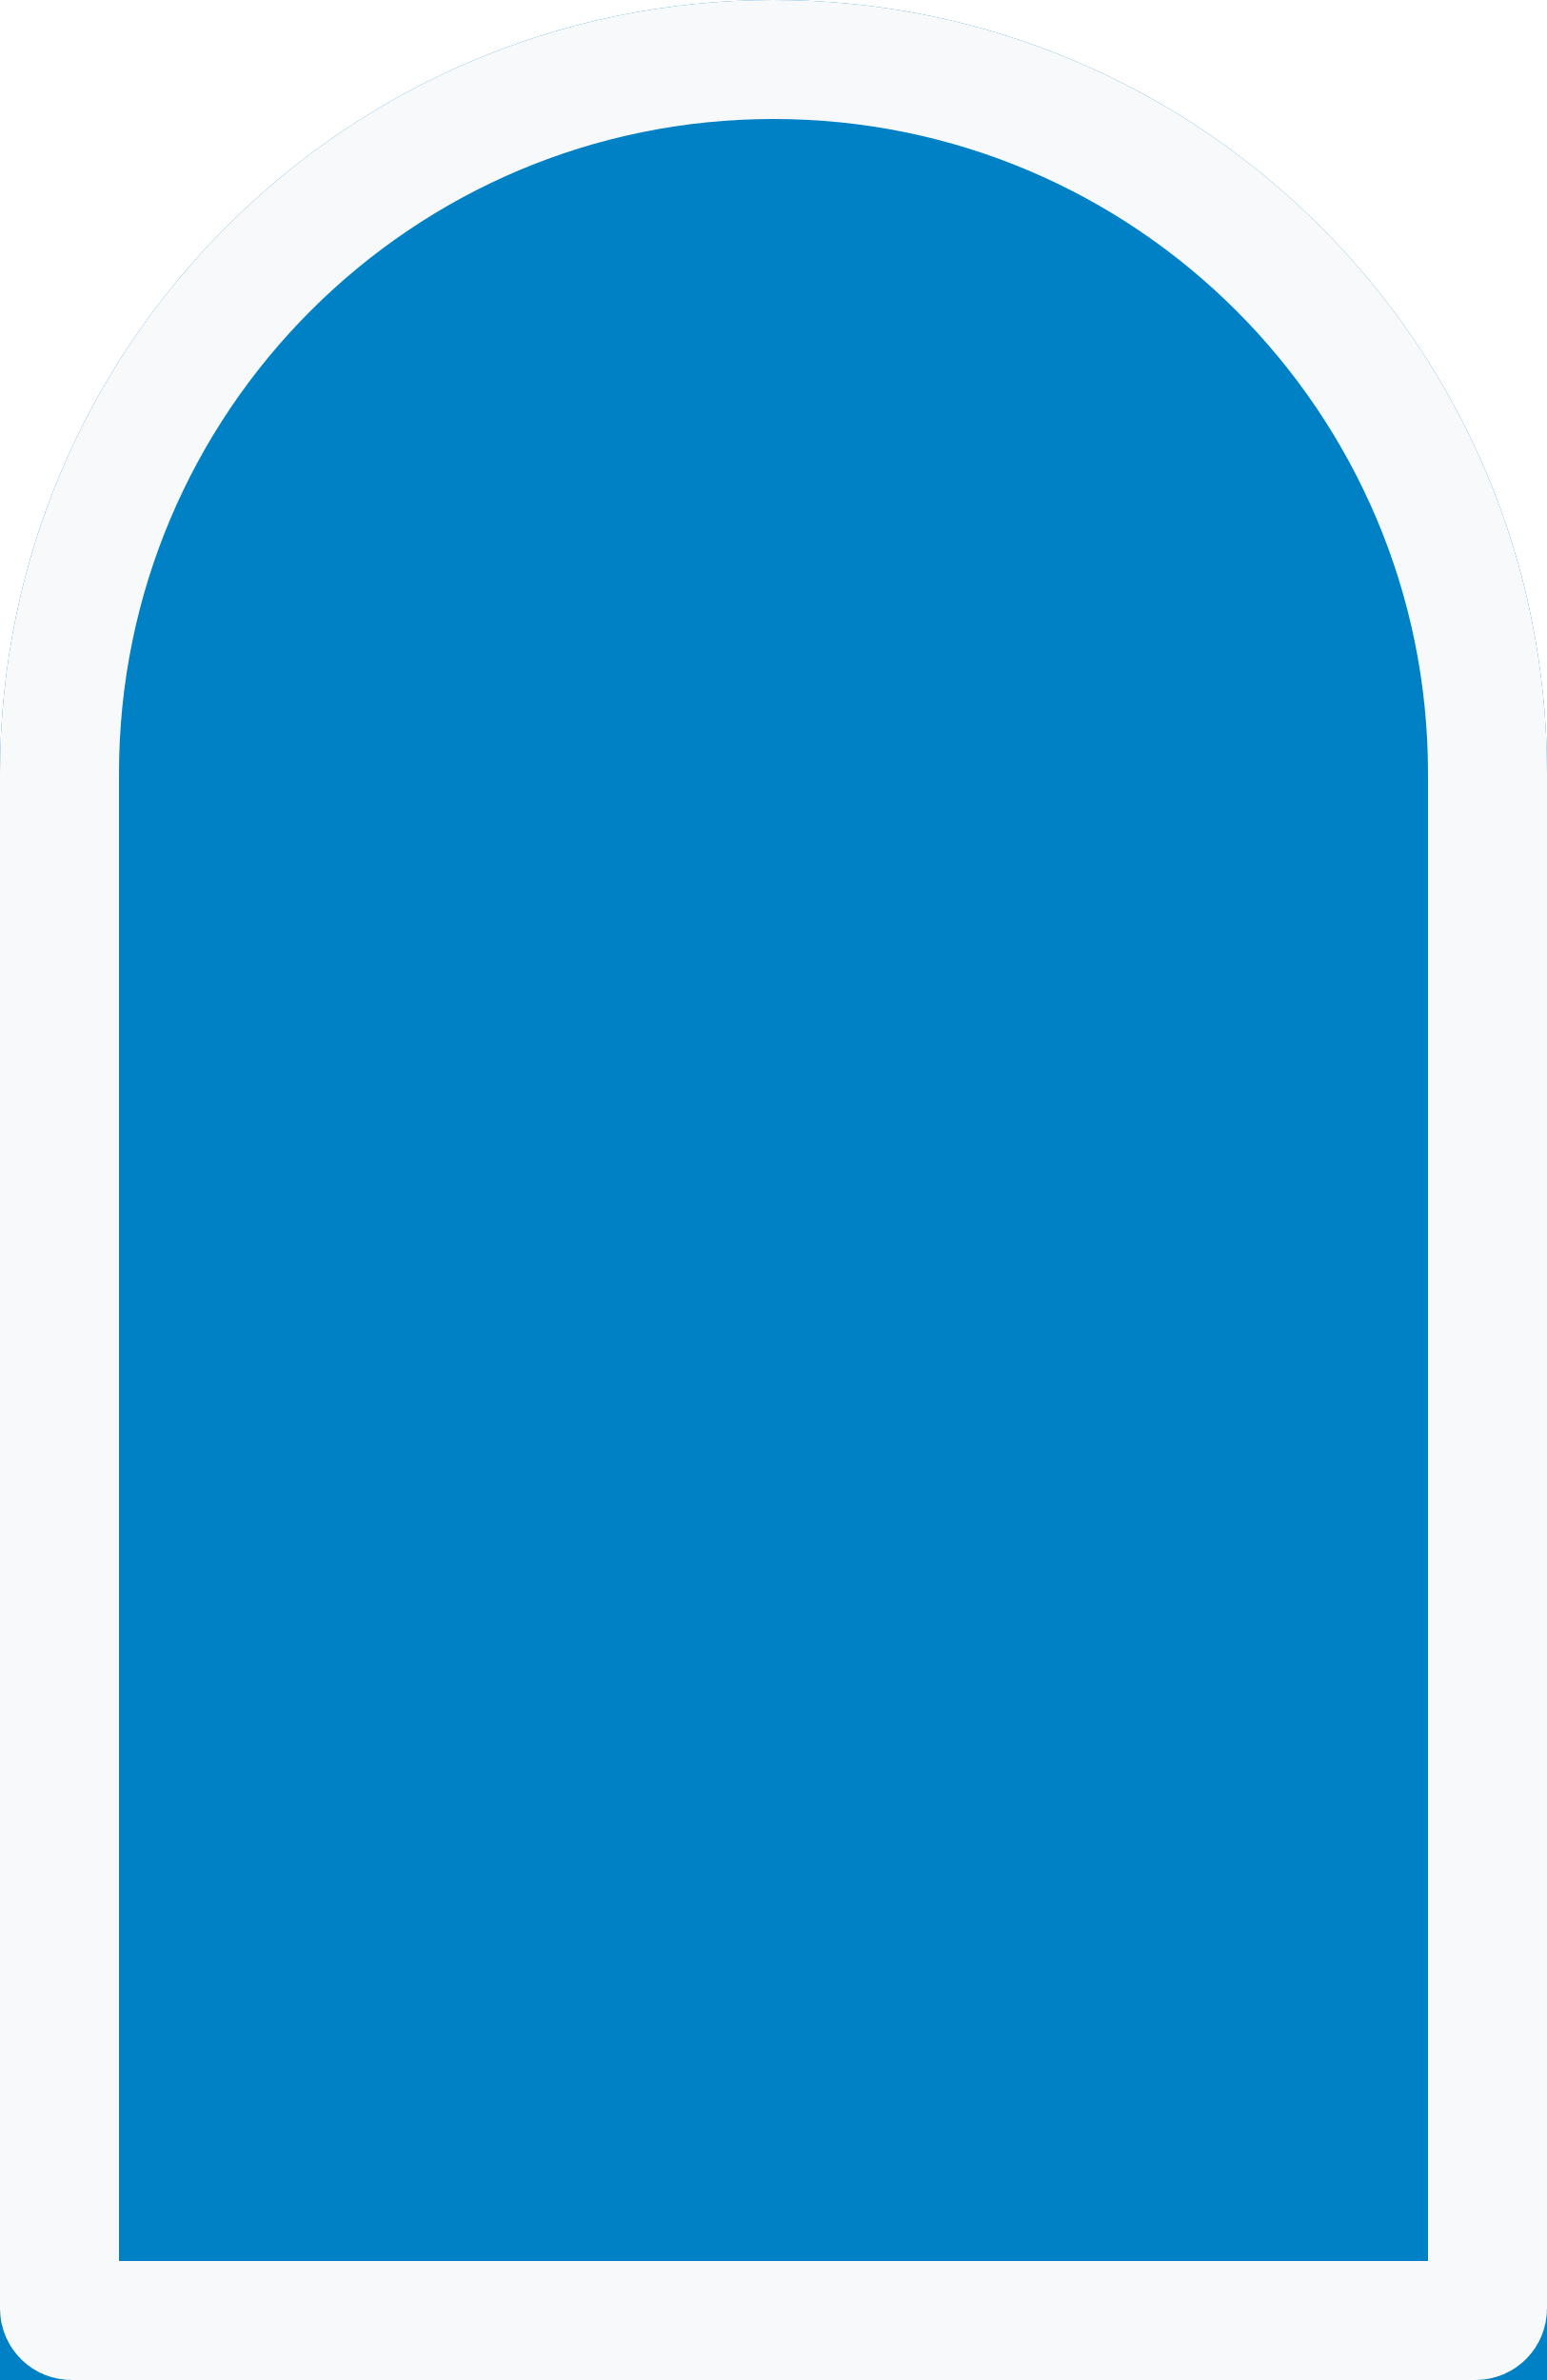
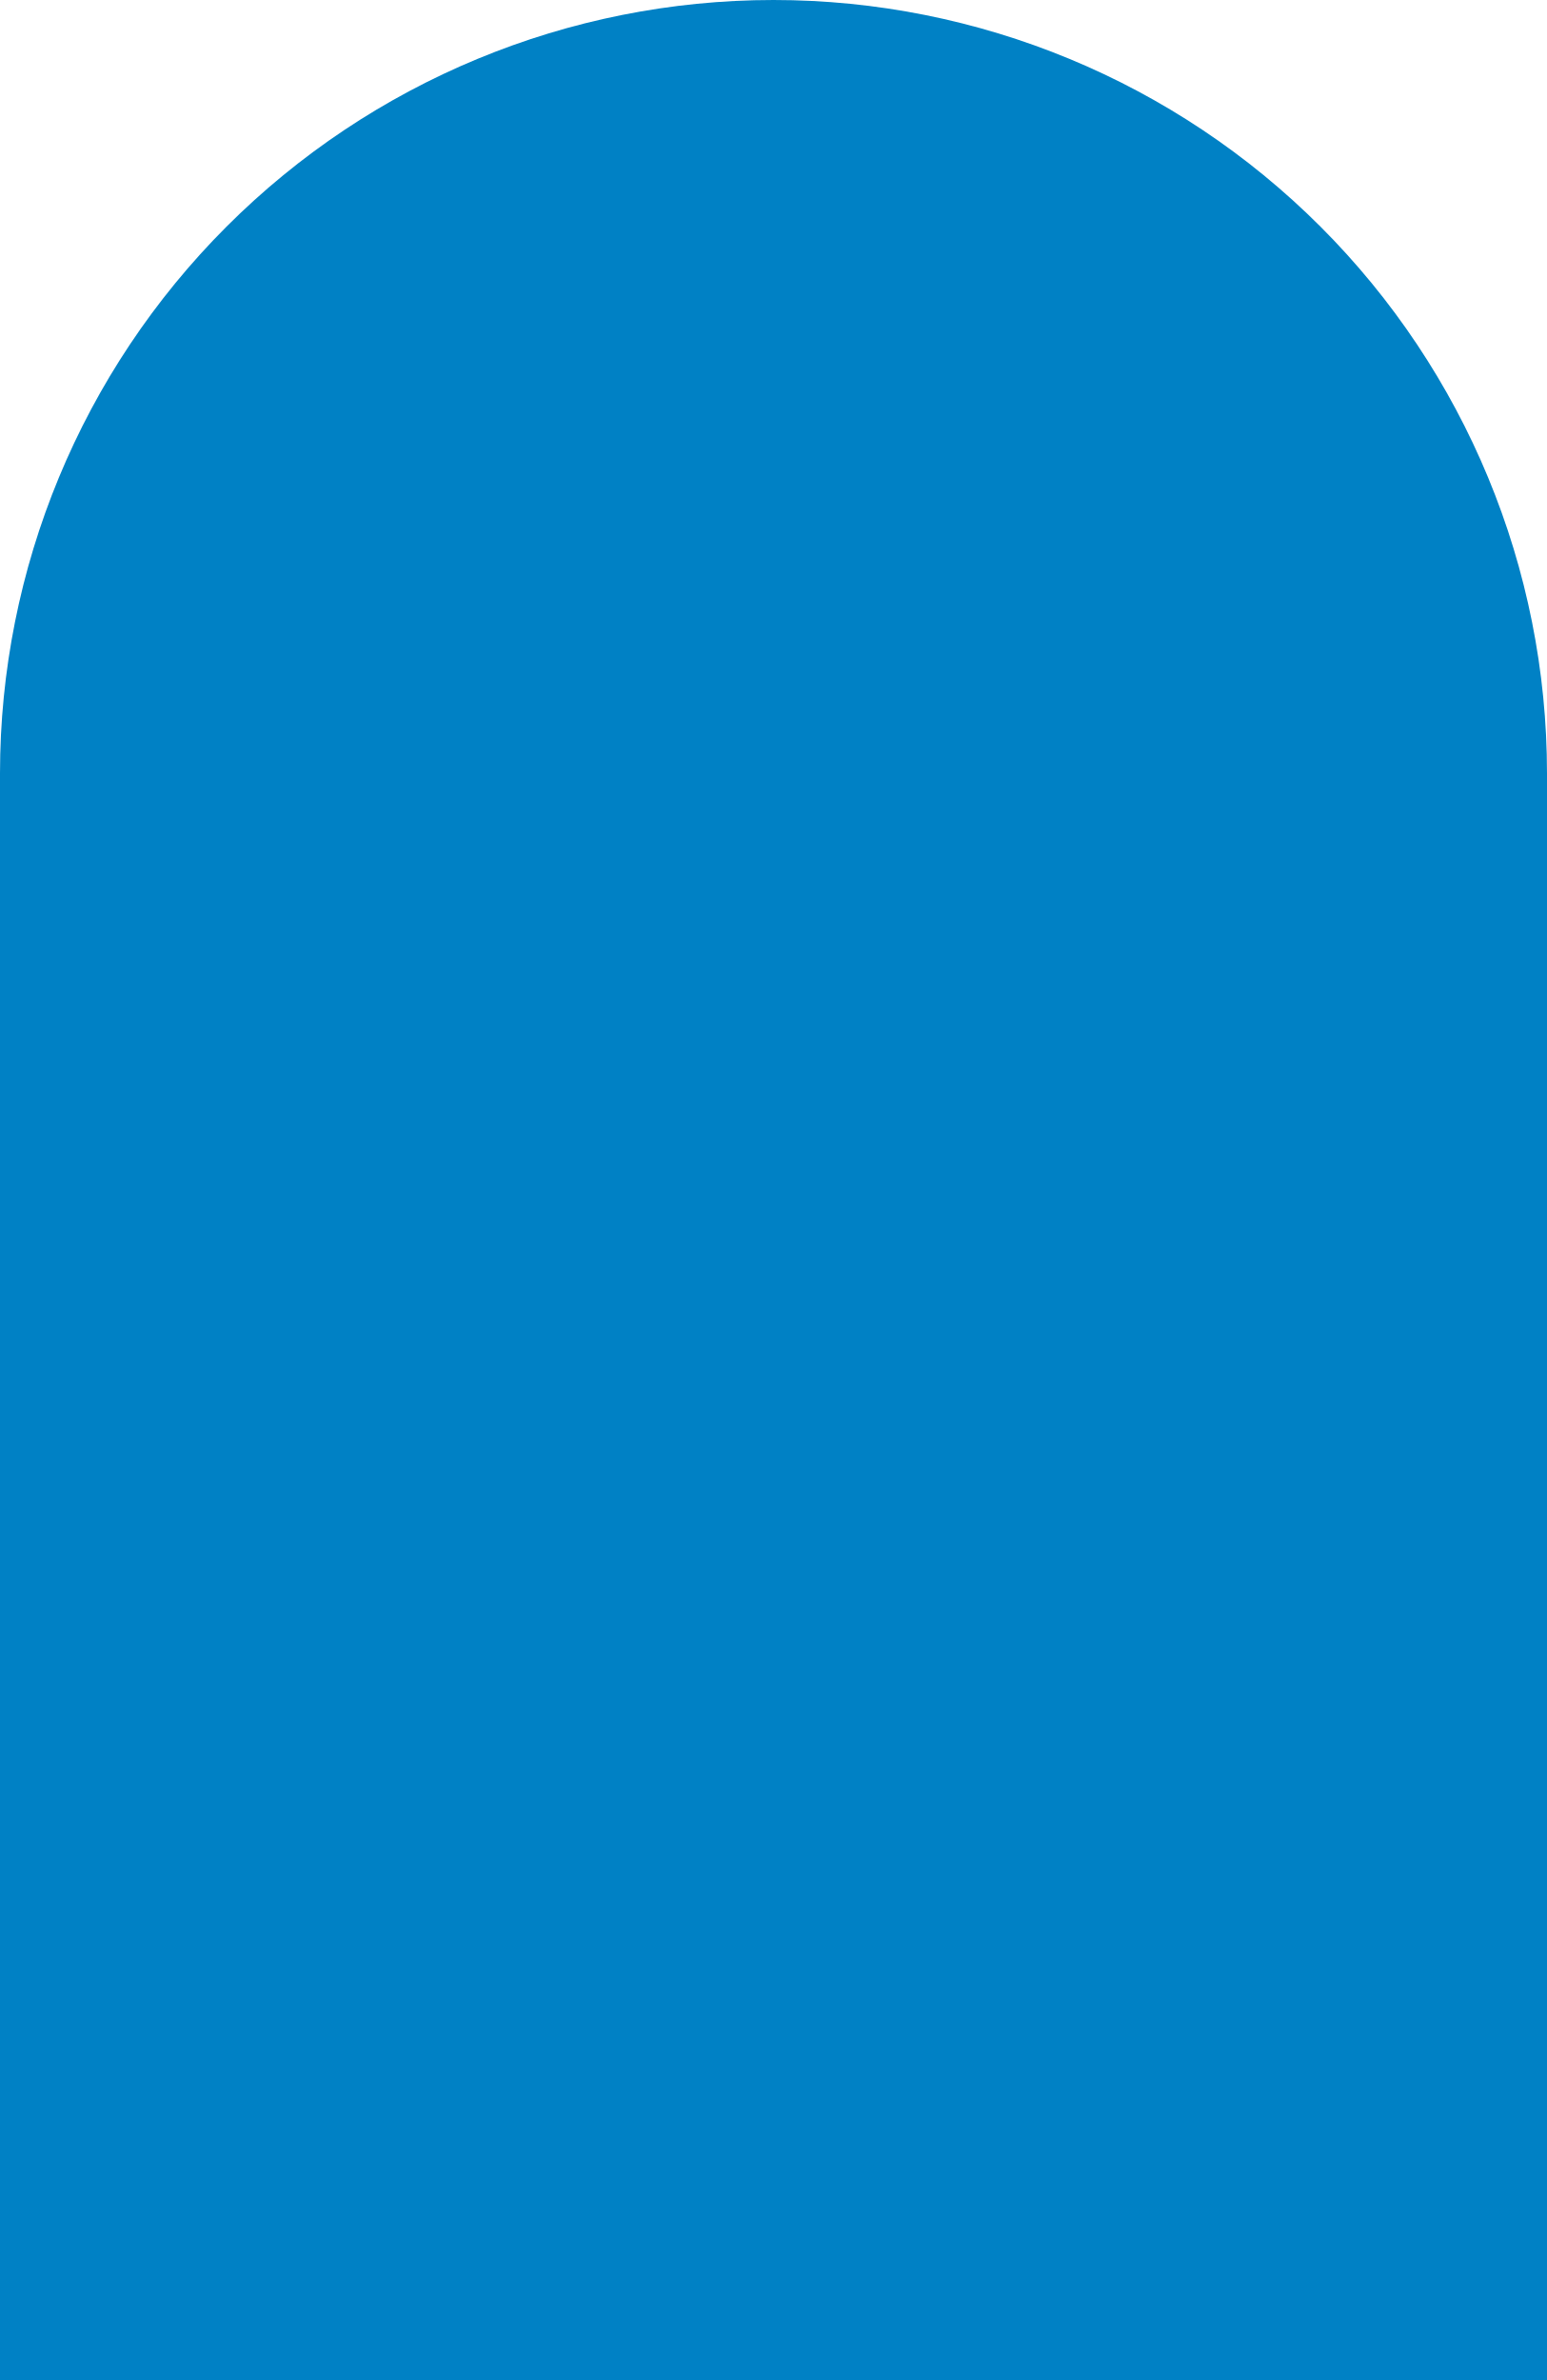
- <svg xmlns="http://www.w3.org/2000/svg" width="13" height="20" viewBox="0 0 13 20">
-   <g id="_1_comportamental" data-name="1_comportamental" fill="#0081c5" stroke="#f8f9fa" stroke-width="1">
-     <path d="M6.5,0h0A6.5,6.5,0,0,1,13,6.5V20a0,0,0,0,1,0,0H0a0,0,0,0,1,0,0V6.5A6.5,6.5,0,0,1,6.5,0Z" stroke="none" />
-     <path d="M6.5.5h0a6,6,0,0,1,6,6V19.4a.1.1,0,0,1-.1.1H.6a.1.1,0,0,1-.1-.1V6.5a6,6,0,0,1,6-6Z" fill="none" />
-   </g>
+ <svg xmlns="http://www.w3.org/2000/svg" width="13" height="20" viewBox="0 0 13 20" fill="none">
+   <path d="M6.5 0C8.224 0 9.877 0.685 11.096 1.904C12.315 3.123 13 4.776 13 6.5V20H0V6.5C0 4.776 0.685 3.123 1.904 1.904C3.123 0.685 4.776 0 6.5 0V0Z" fill="#0081C5" />
</svg>
